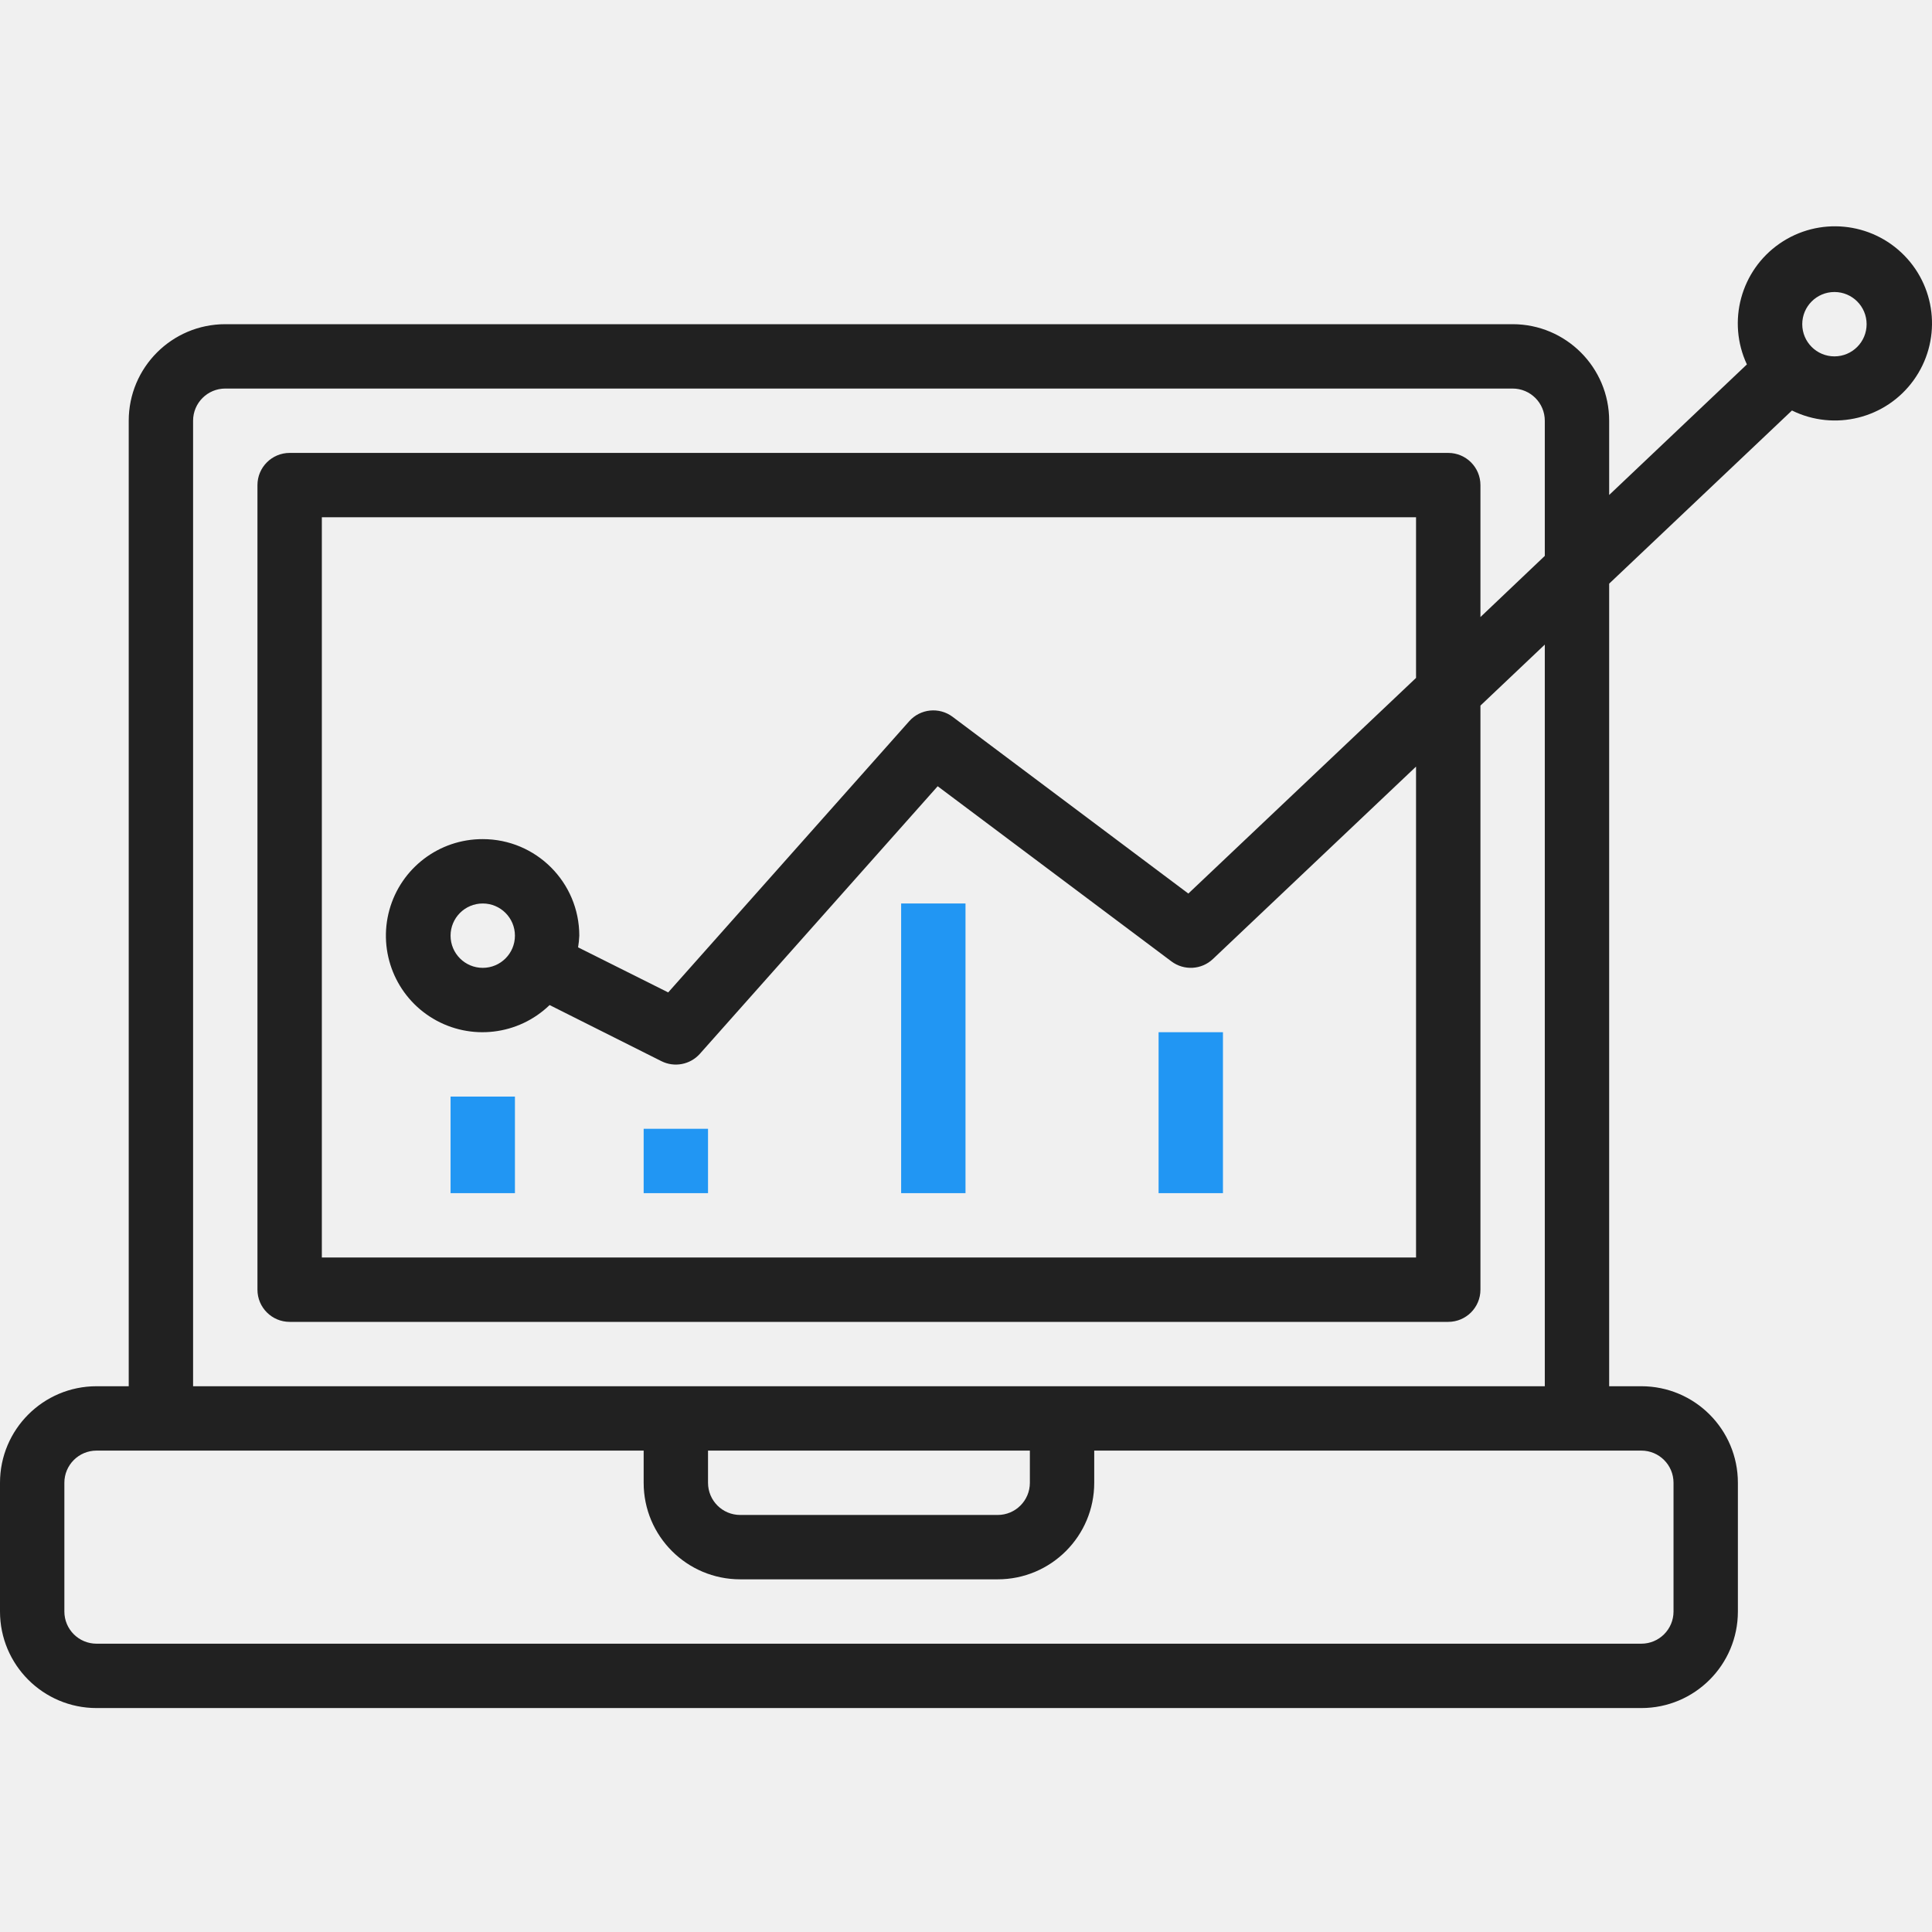
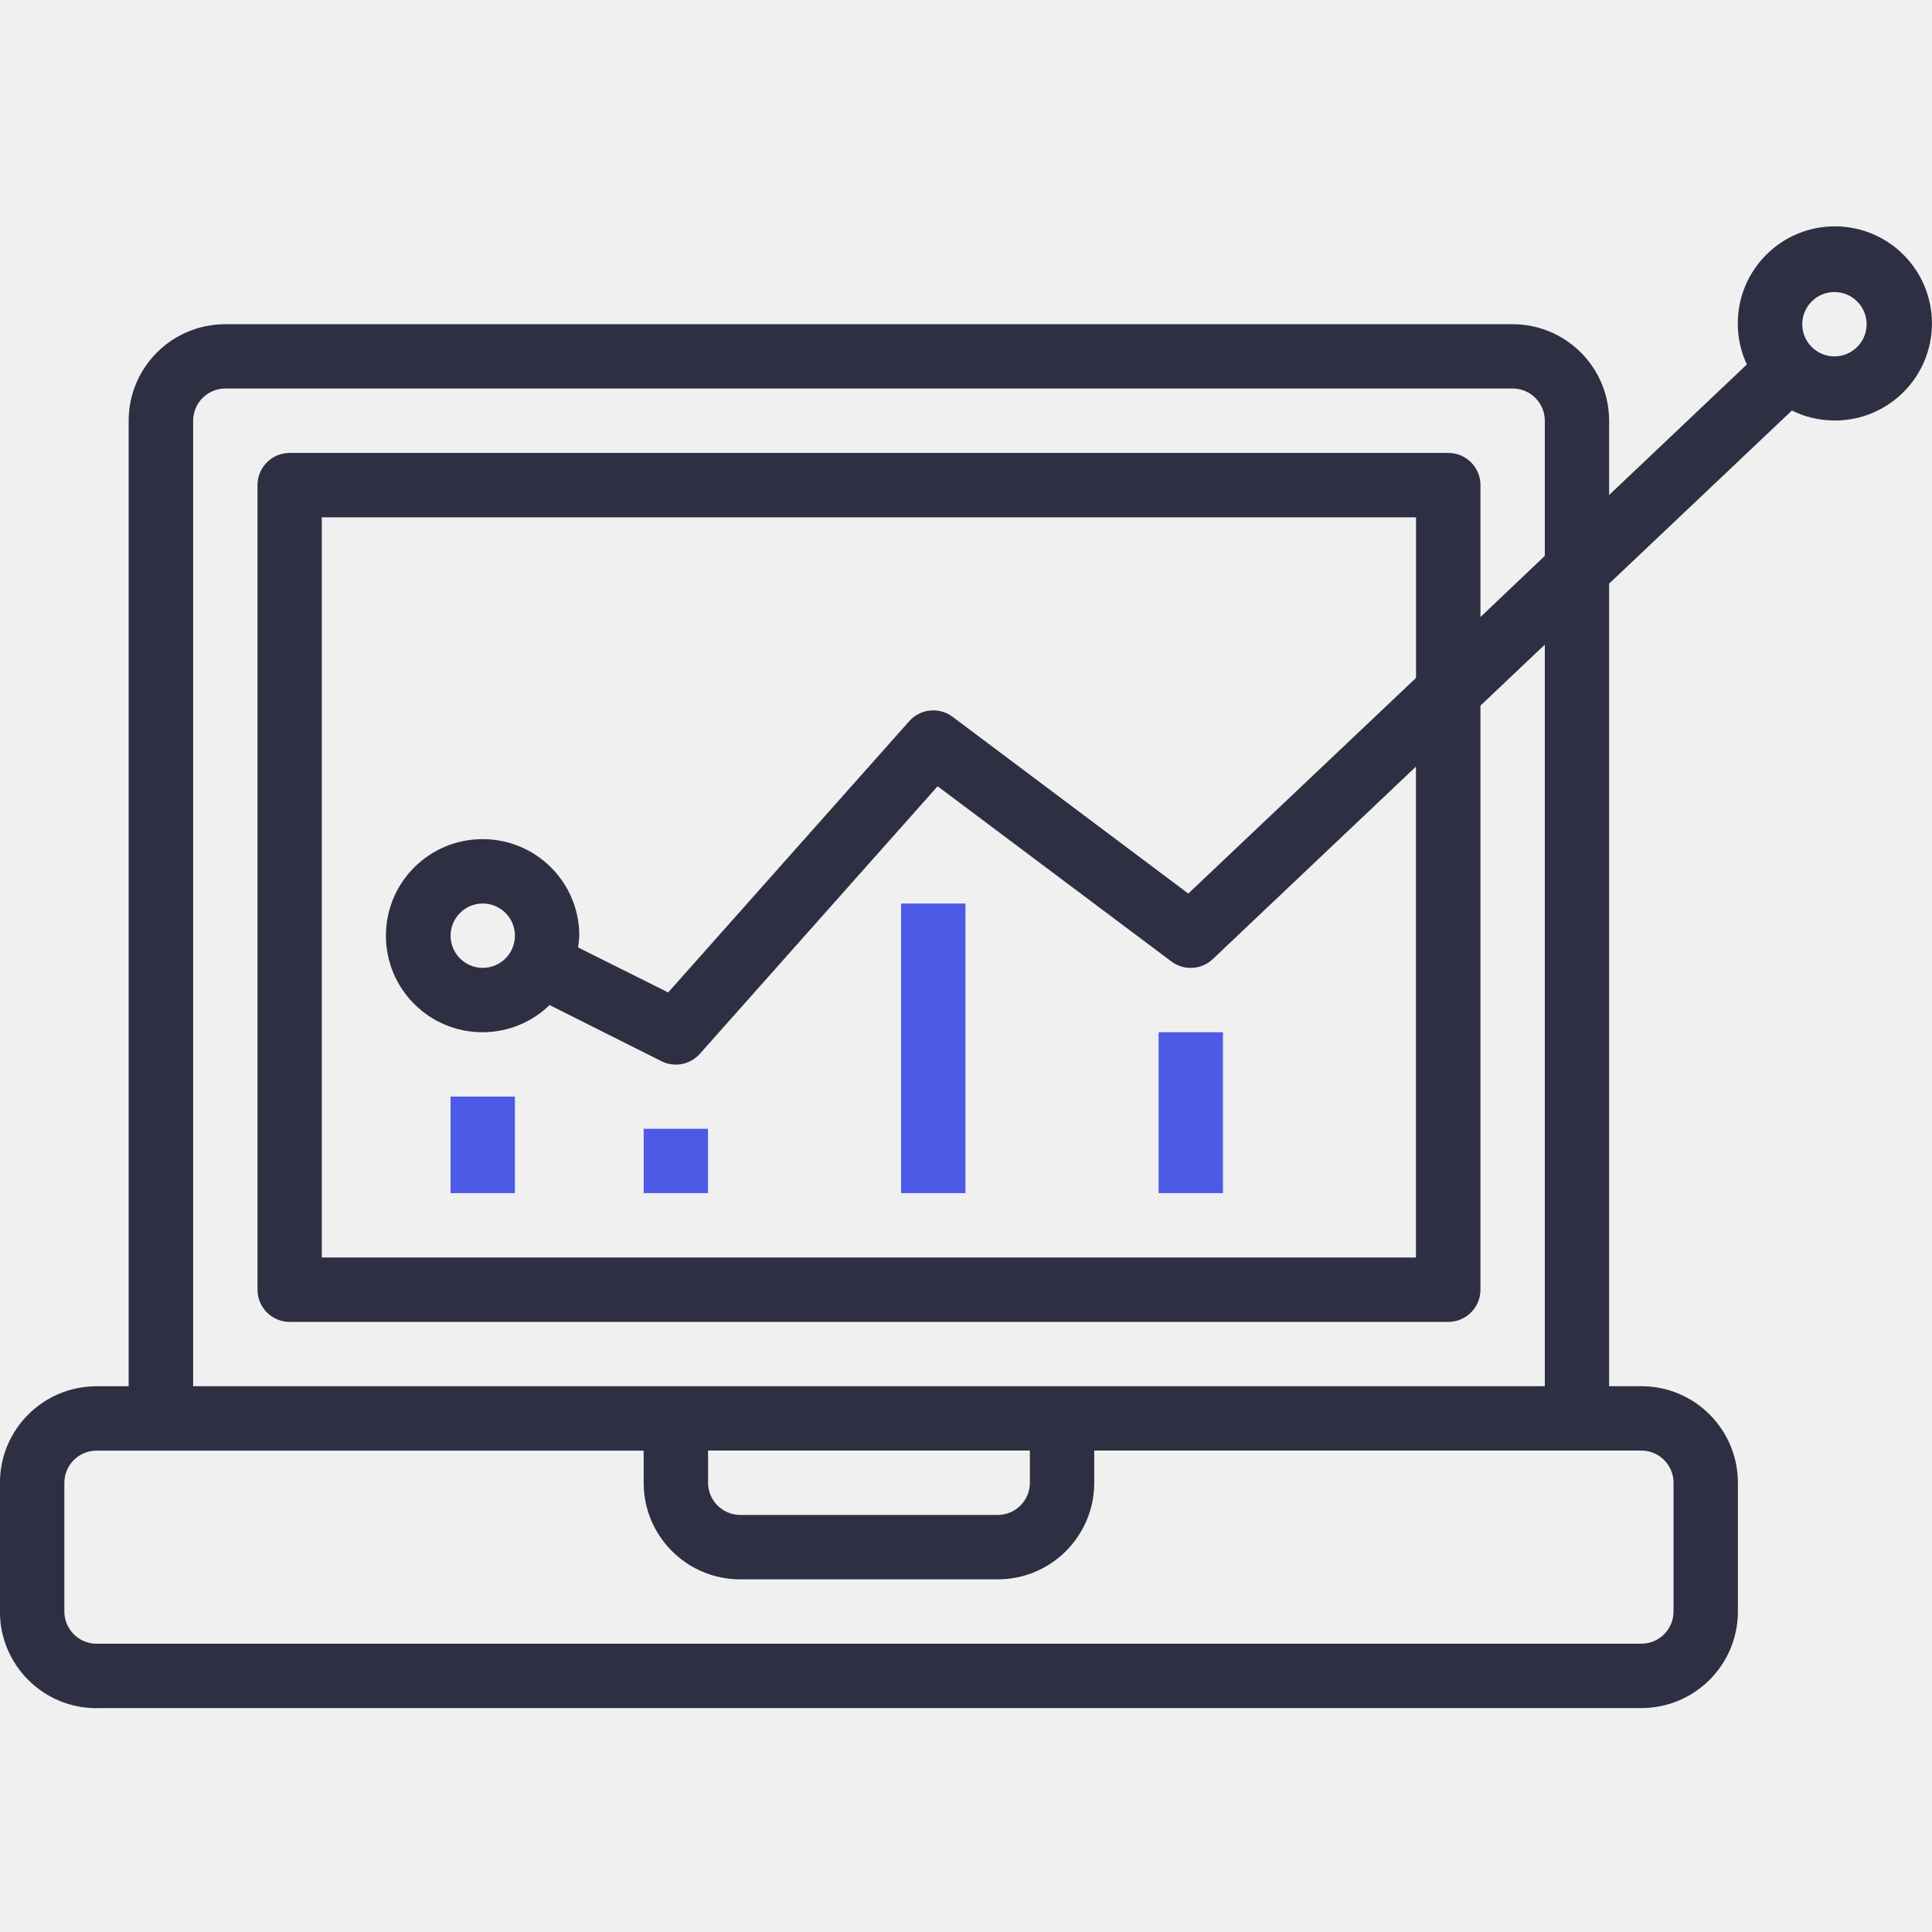
- <svg xmlns="http://www.w3.org/2000/svg" width="70" height="70" viewBox="0 0 70 70" fill="none">
-   <g clip-path="url(#clip0_1_354)">
-     <path d="M32.65 32.735H34.982V43.23H32.65V32.735Z" fill="#2196F3" />
-     <path d="M41.978 37.399H44.31V43.23H41.978V37.399Z" fill="#2196F3" />
-     <path d="M23.321 40.898H25.653V43.23H23.321V40.898Z" fill="#2196F3" />
-     <path d="M16.325 39.731H18.657V43.23H16.325V39.731Z" fill="#2196F3" />
-     <path d="M3.498 61.886H59.469C61.401 61.886 62.967 60.32 62.967 58.388V53.724C62.967 51.792 61.401 50.226 59.469 50.226H58.303V21.147L64.926 14.873C66.463 15.63 68.324 15.17 69.33 13.782C70.337 12.393 70.196 10.482 68.997 9.257C67.797 8.032 65.89 7.849 64.48 8.824C63.07 9.8 62.569 11.65 63.293 13.204L58.303 17.934V15.244C58.303 13.312 56.736 11.746 54.805 11.746H8.162C6.231 11.746 4.664 13.312 4.664 15.244V50.226H3.498C1.566 50.226 0 51.792 0 53.724V58.388C0 60.32 1.566 61.886 3.498 61.886ZM66.465 10.58C67.109 10.58 67.631 11.102 67.631 11.746C67.631 12.39 67.109 12.912 66.465 12.912C65.821 12.912 65.299 12.39 65.299 11.746C65.299 11.102 65.821 10.58 66.465 10.58ZM6.996 15.244C6.996 14.6 7.518 14.078 8.162 14.078H54.805C55.449 14.078 55.971 14.6 55.971 15.244V20.141L53.639 22.357V17.576C53.639 16.932 53.117 16.41 52.472 16.41H10.495C9.851 16.41 9.328 16.932 9.328 17.576V46.728C9.328 47.372 9.851 47.894 10.495 47.894H52.472C53.117 47.894 53.639 47.372 53.639 46.728V25.565L55.971 23.355V50.226H6.996V15.244ZM17.491 30.403C15.913 30.398 14.528 31.45 14.108 32.97C13.689 34.491 14.338 36.104 15.695 36.909C17.051 37.714 18.779 37.512 19.913 36.415L23.966 38.449C24.437 38.684 25.008 38.574 25.358 38.181L33.974 28.487L42.444 34.834C42.899 35.174 43.533 35.138 43.945 34.748L51.306 27.775V45.562H11.661V18.742H51.306V24.562L43.056 32.375L34.515 25.972C34.03 25.608 33.348 25.677 32.944 26.129L24.21 35.957L20.945 34.324C20.968 34.184 20.983 34.043 20.989 33.901C20.989 31.969 19.423 30.403 17.491 30.403ZM18.657 33.901C18.657 34.545 18.135 35.067 17.491 35.067C16.847 35.067 16.325 34.545 16.325 33.901C16.325 33.257 16.847 32.735 17.491 32.735C18.135 32.735 18.657 33.257 18.657 33.901ZM25.653 52.558H37.314V53.724C37.314 54.368 36.792 54.89 36.148 54.89H26.819C26.175 54.89 25.653 54.368 25.653 53.724V52.558ZM2.332 53.724C2.332 53.08 2.854 52.558 3.498 52.558H23.321V53.724C23.321 55.656 24.887 57.222 26.819 57.222H36.148C38.08 57.222 39.646 55.656 39.646 53.724V52.558H59.469C60.113 52.558 60.635 53.08 60.635 53.724V58.388C60.635 59.032 60.113 59.554 59.469 59.554H3.498C2.854 59.554 2.332 59.032 2.332 58.388V53.724Z" fill="#212121" />
-   </g>
-   <defs>
-     <clipPath id="clip0_1_354">
-       <rect width="70" height="70" fill="white" />
-     </clipPath>
-   </defs>
+ <svg xmlns="http://www.w3.org/2000/svg" version="1.1" width="32" height="32" viewBox="0 0 32 32">
+   <path fill="#4d5ae5" d="M14.925 14.965h1.066v4.797h-1.066v-4.797zM19.19 17.097h1.066v2.665h-1.066v-2.665zM10.661 18.696h1.066v1.066h-1.066v-1.066zM7.463 18.163h1.066v1.599h-1.066v-1.599z" />
+   <path fill="#2e2f42" d="M1.599 28.291h25.587c0 0 0 0 0 0 0.883 0 1.599-0.716 1.599-1.599v0-2.133c0-0.883-0.716-1.599-1.599-1.599-0 0-0 0-0.001 0h-0.533v-13.293l3.028-2.868c0.207 0.105 0.452 0.166 0.711 0.166 0.888 0 1.608-0.72 1.608-1.608s-0.72-1.608-1.608-1.608c-0.888 0-1.608 0.72-1.608 1.608 0 0.247 0.055 0.48 0.155 0.689l-0.004-0.010-2.282 2.163v-1.23c0-0.883-0.716-1.599-1.599-1.599v0h-21.322c-0 0-0 0-0.001 0-0.883 0-1.599 0.716-1.599 1.599 0 0 0 0 0 0.001v-0 15.991h-0.533c-0.883 0-1.599 0.716-1.599 1.599 0 0 0 0 0 0.001v-0 2.133c0 0.883 0.716 1.599 1.599 1.599v0zM30.384 4.837c0.294 0 0.533 0.239 0.533 0.533s-0.239 0.533-0.533 0.533v0c-0.294 0-0.533-0.239-0.533-0.533s0.239-0.533 0.533-0.533v0zM3.199 6.969c0-0.295 0.239-0.534 0.533-0.534h21.322c0.294 0 0.533 0.239 0.533 0.534v2.238l-1.066 1.013v-2.185c0-0.295-0.238-0.533-0.533-0.533h-19.19c-0.295 0-0.533 0.239-0.533 0.533v13.326c0 0.295 0.239 0.534 0.533 0.534h19.19c0.294 0 0.533-0.239 0.533-0.534v-9.674l1.066-1.010v12.283h-22.388v-15.991zM7.996 13.899c-0.001 0-0.003 0-0.005 0-0.883 0-1.599 0.716-1.599 1.599s0.716 1.599 1.599 1.599c0.432 0 0.824-0.171 1.112-0.45l-0 0 1.853 0.93c0.215 0.108 0.476 0.057 0.636-0.123l3.938-4.431 3.872 2.902c0.208 0.156 0.498 0.139 0.686-0.040l3.365-3.188v8.131h-18.123v-12.26h18.124v2.66l-3.772 3.572-3.905-2.928c-0.088-0.066-0.199-0.106-0.319-0.106-0.158 0-0.3 0.069-0.398 0.178l-0 0.001-3.993 4.493-1.493-0.746c0.011-0.064 0.018-0.129 0.021-0.194-0-0.883-0.716-1.599-1.599-1.599h-0zM8.529 15.498c0 0.294-0.239 0.533-0.533 0.533s-0.533-0.239-0.533-0.533v0c0-0.294 0.239-0.533 0.533-0.533s0.533 0.239 0.533 0.533v0zM11.727 24.026h5.331v0.533c0 0.294-0.238 0.533-0.533 0.533h-4.264c-0.294 0-0.533-0.239-0.533-0.533v0-0.533zM1.066 24.56c0-0.294 0.239-0.533 0.533-0.533h9.062v0.533c0 0 0 0 0 0 0 0.883 0.716 1.599 1.599 1.599h4.265c0.883 0 1.599-0.716 1.599-1.599 0-0 0-0 0-0.001v0-0.533h9.061c0.295 0 0.534 0.238 0.534 0.533v2.133c0 0.294-0.239 0.533-0.534 0.533h-25.586c-0.294 0-0.533-0.239-0.533-0.533v0-2.133z" />
</svg>
